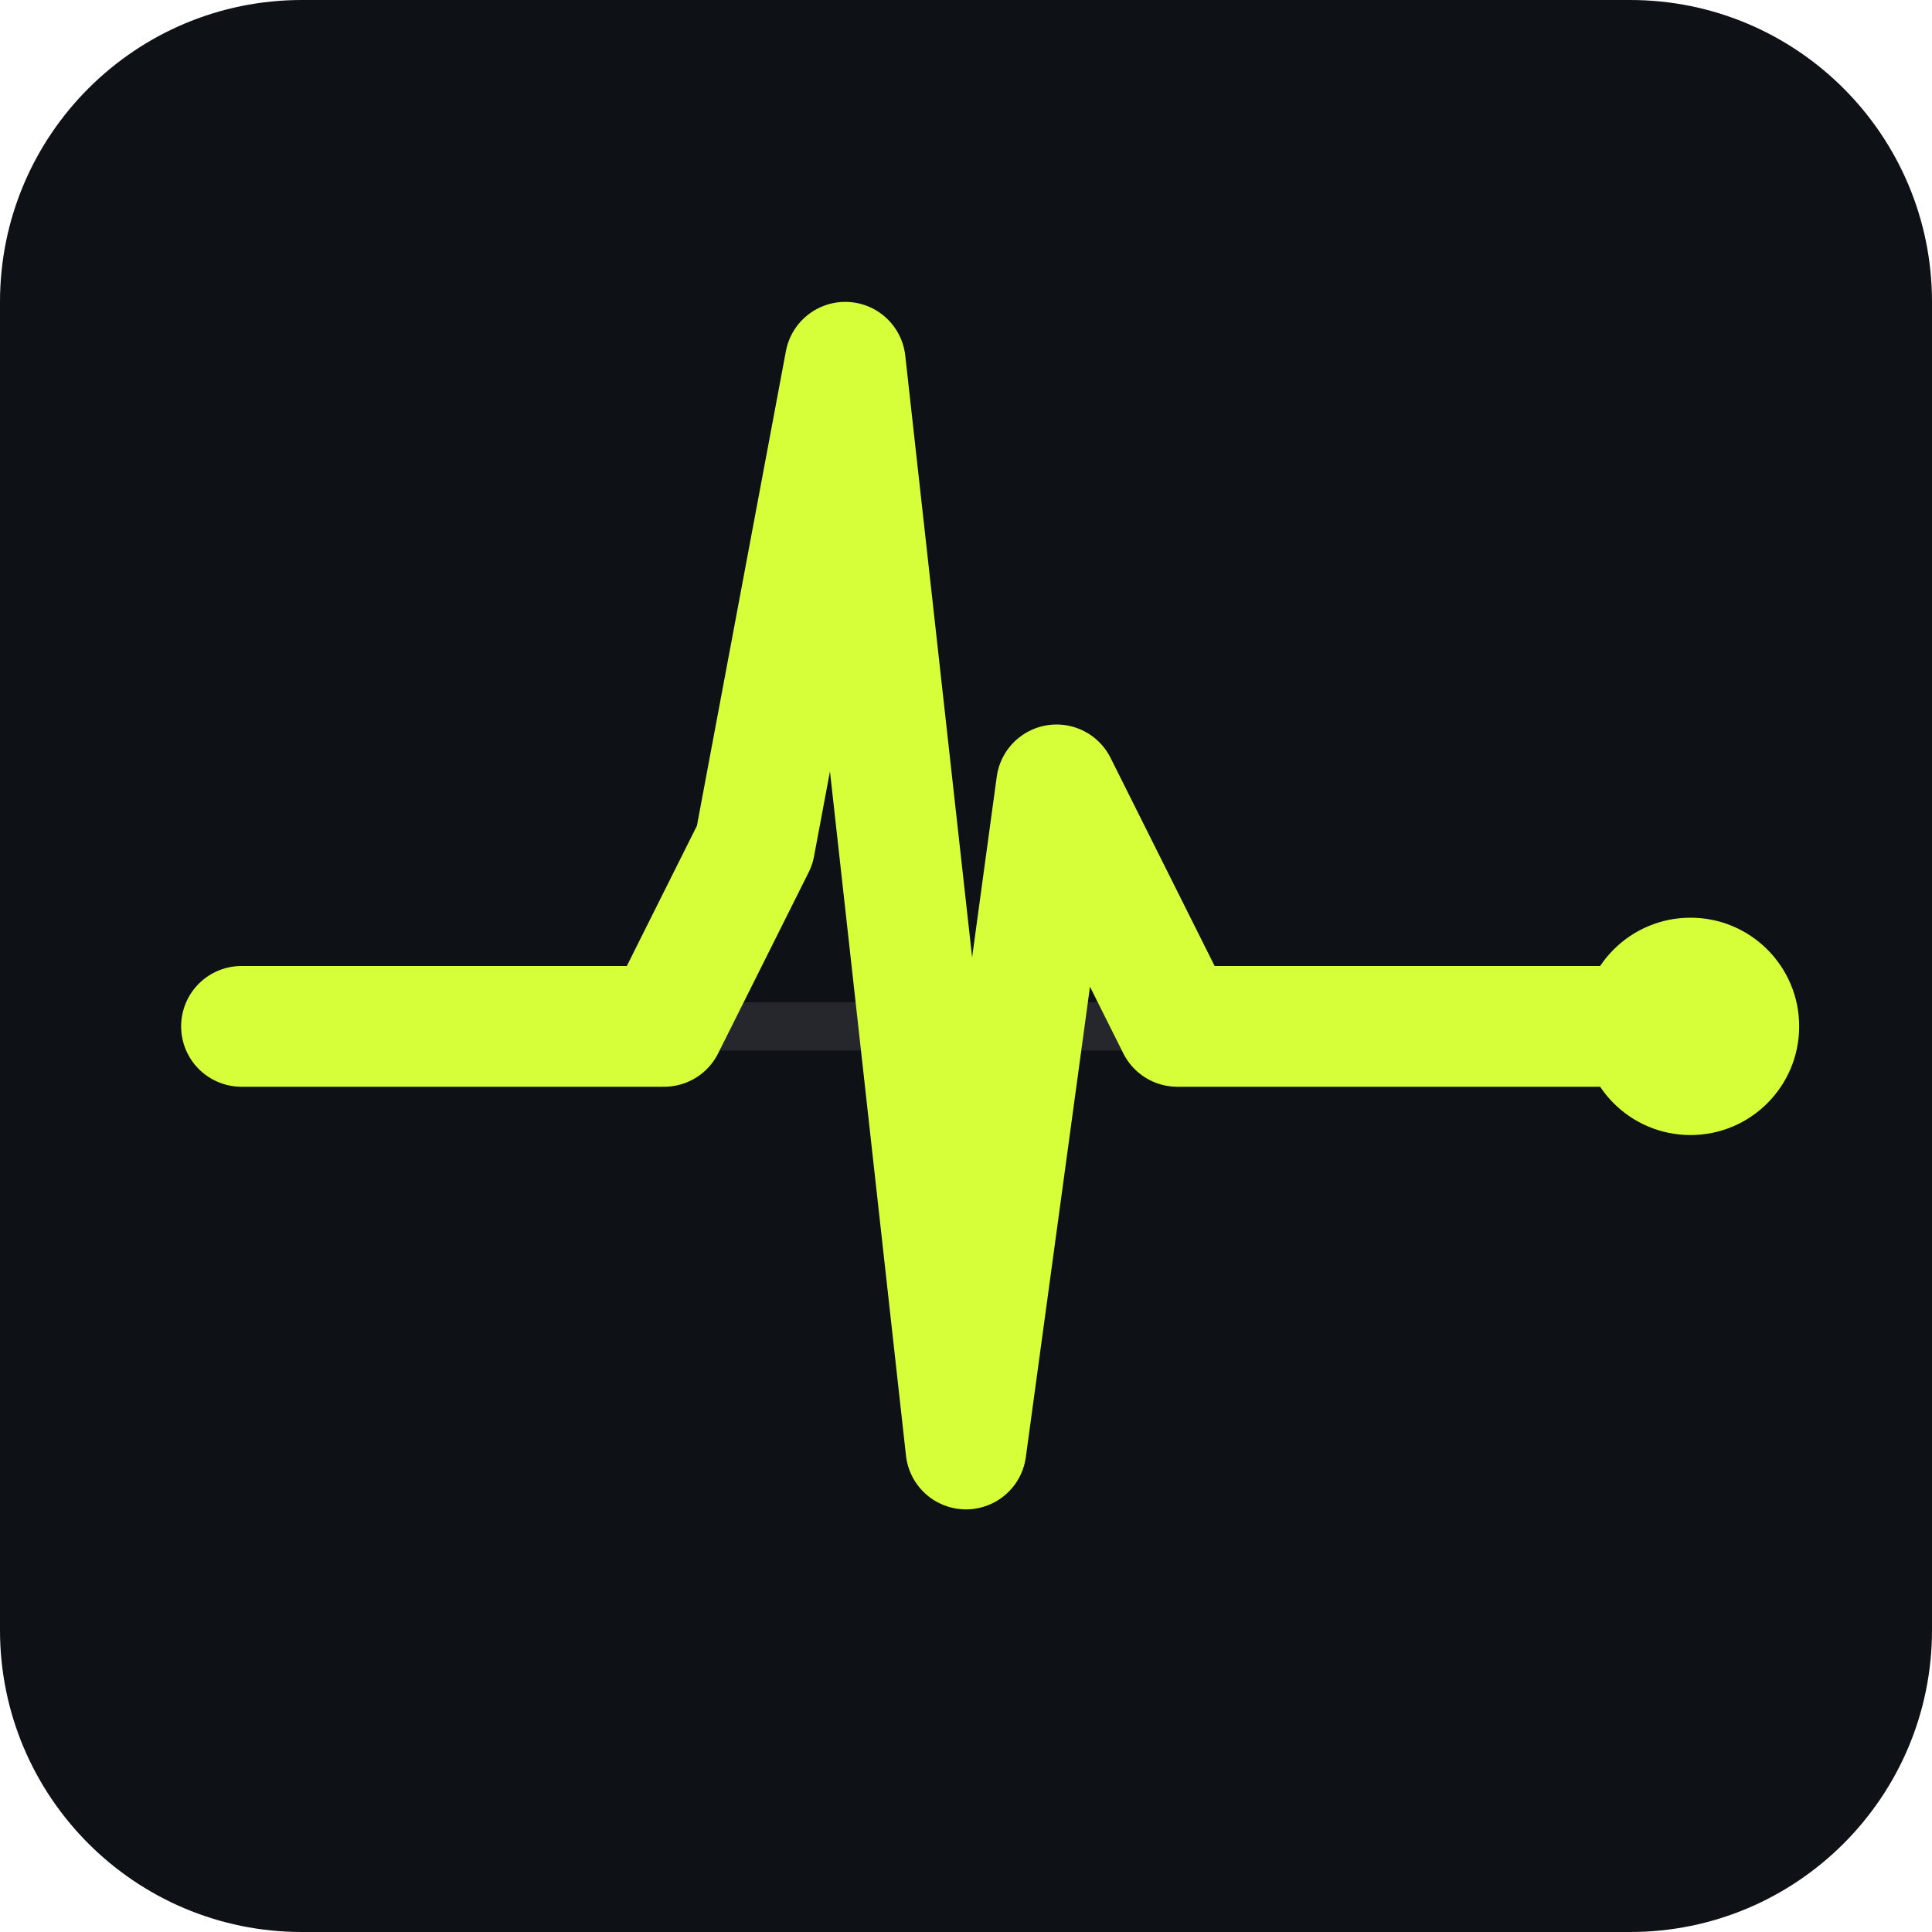
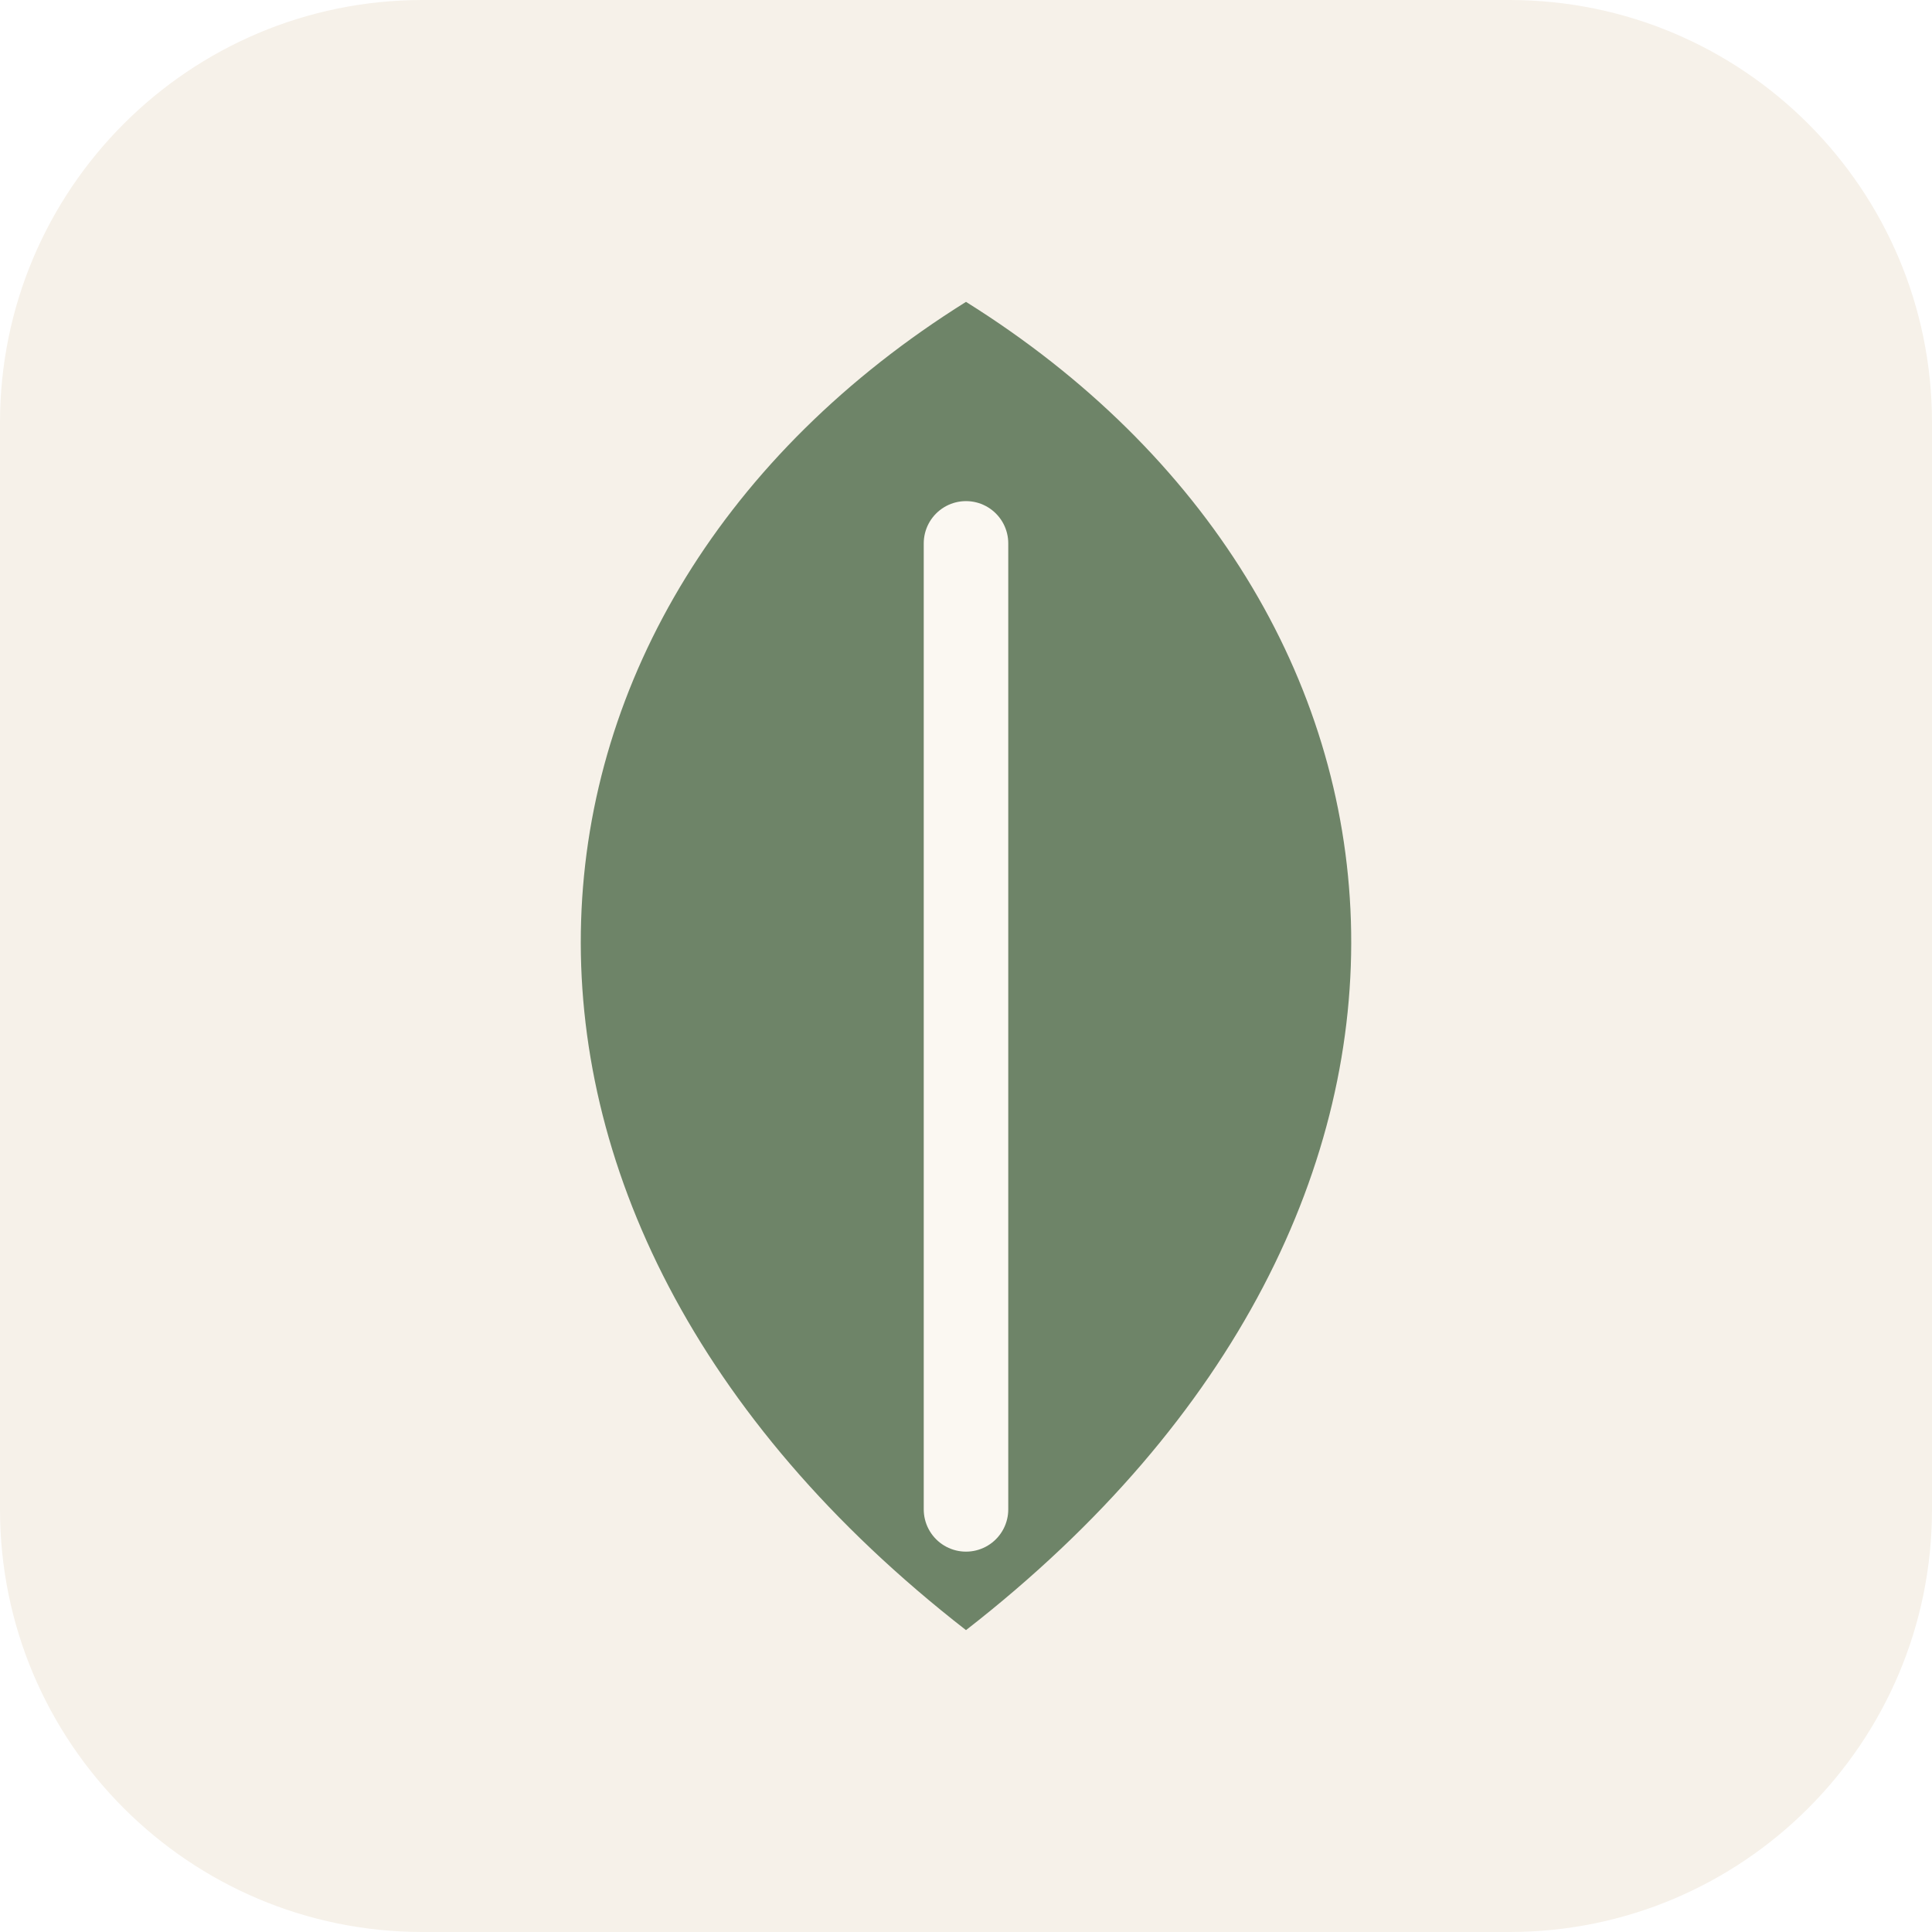
<svg xmlns="http://www.w3.org/2000/svg" viewBox="0 0 32 32" width="32" height="32">
-   <rect width="32" height="32" rx="5" fill="#0e1116" />
-   <rect x="4" y="16.6" width="24" height="0.8" fill="#f0f2f51a" />
-   <path d="M4 17 H11 L12.5 14 L14 6 L16 24 L17.5 13 L19.5 17 H28" fill="none" stroke="#d6ff3a" stroke-width="2" stroke-linecap="round" stroke-linejoin="round" />
-   <circle cx="28" cy="17" r="1.8" fill="#d6ff3a" />
+   <rect width="32" height="32" rx="7" fill="#F6F1E9" />
+   <path d="M16 5 C 8 10, 7 20, 16 27 C 25 20, 24 10, 16 5 Z" fill="#6E8468" />
+   <path d="M16 9 L 16 25" stroke="#FBF8F2" stroke-width="1.4" stroke-linecap="round" />
</svg>
